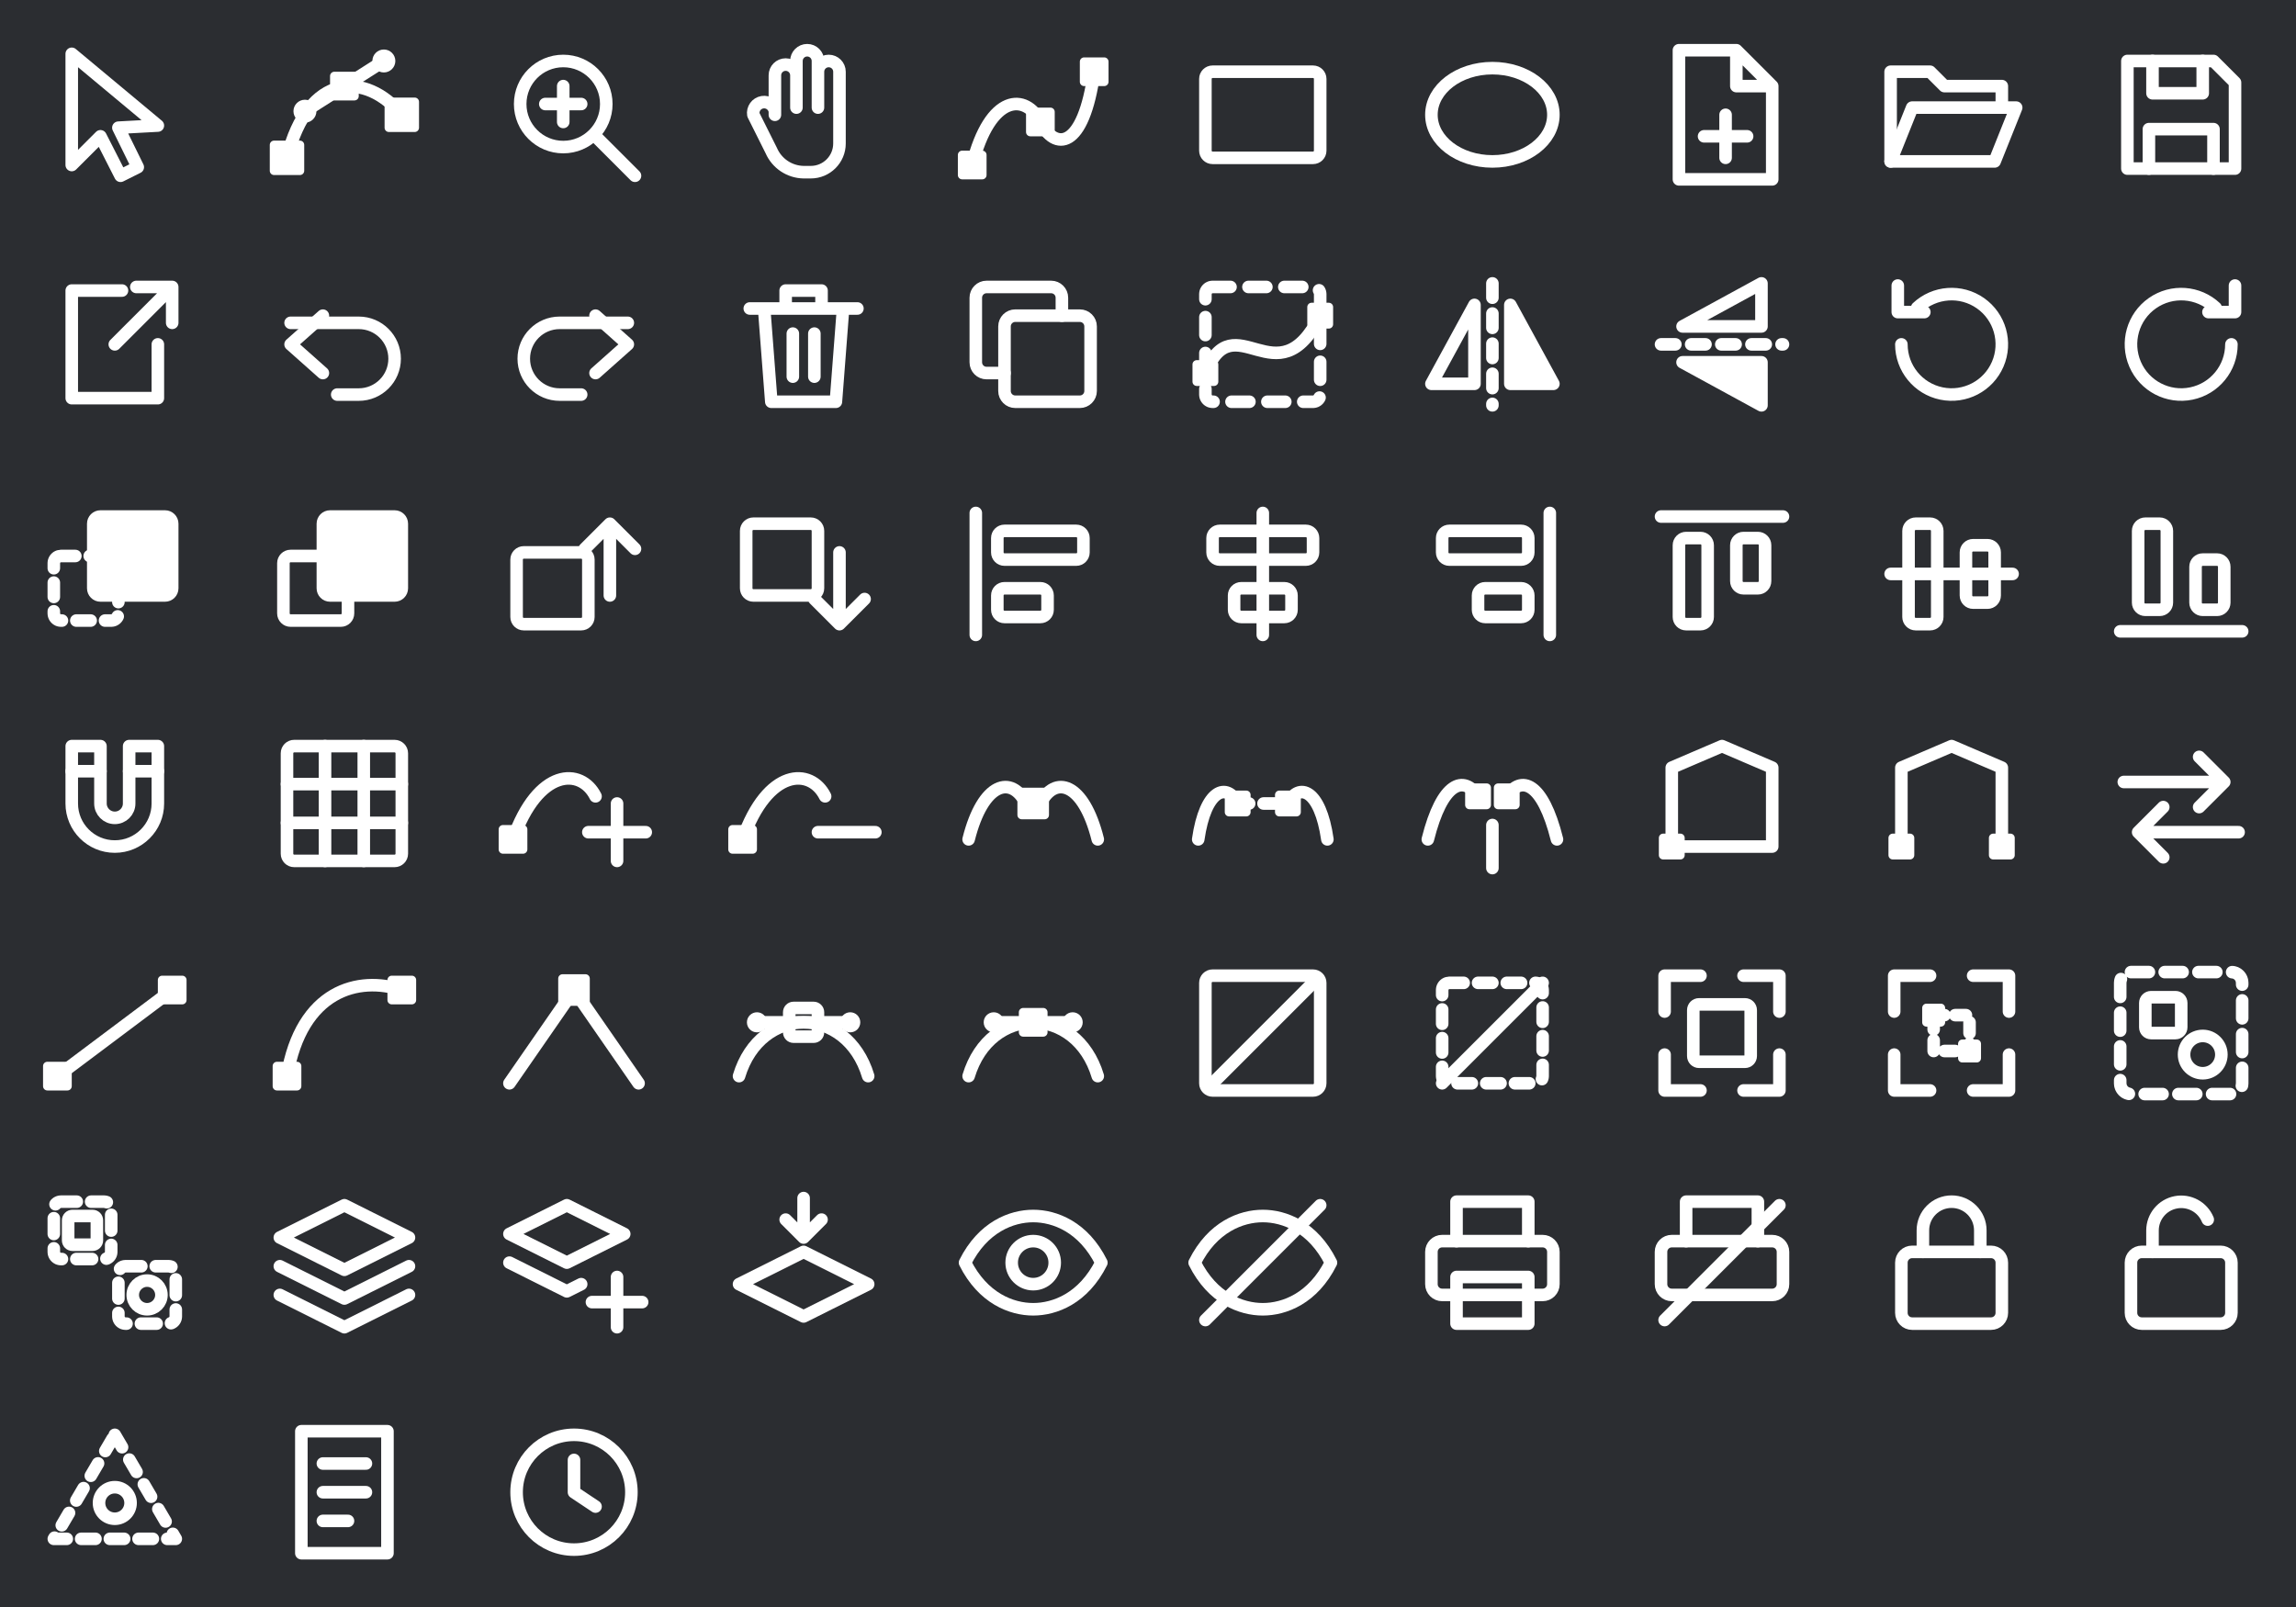
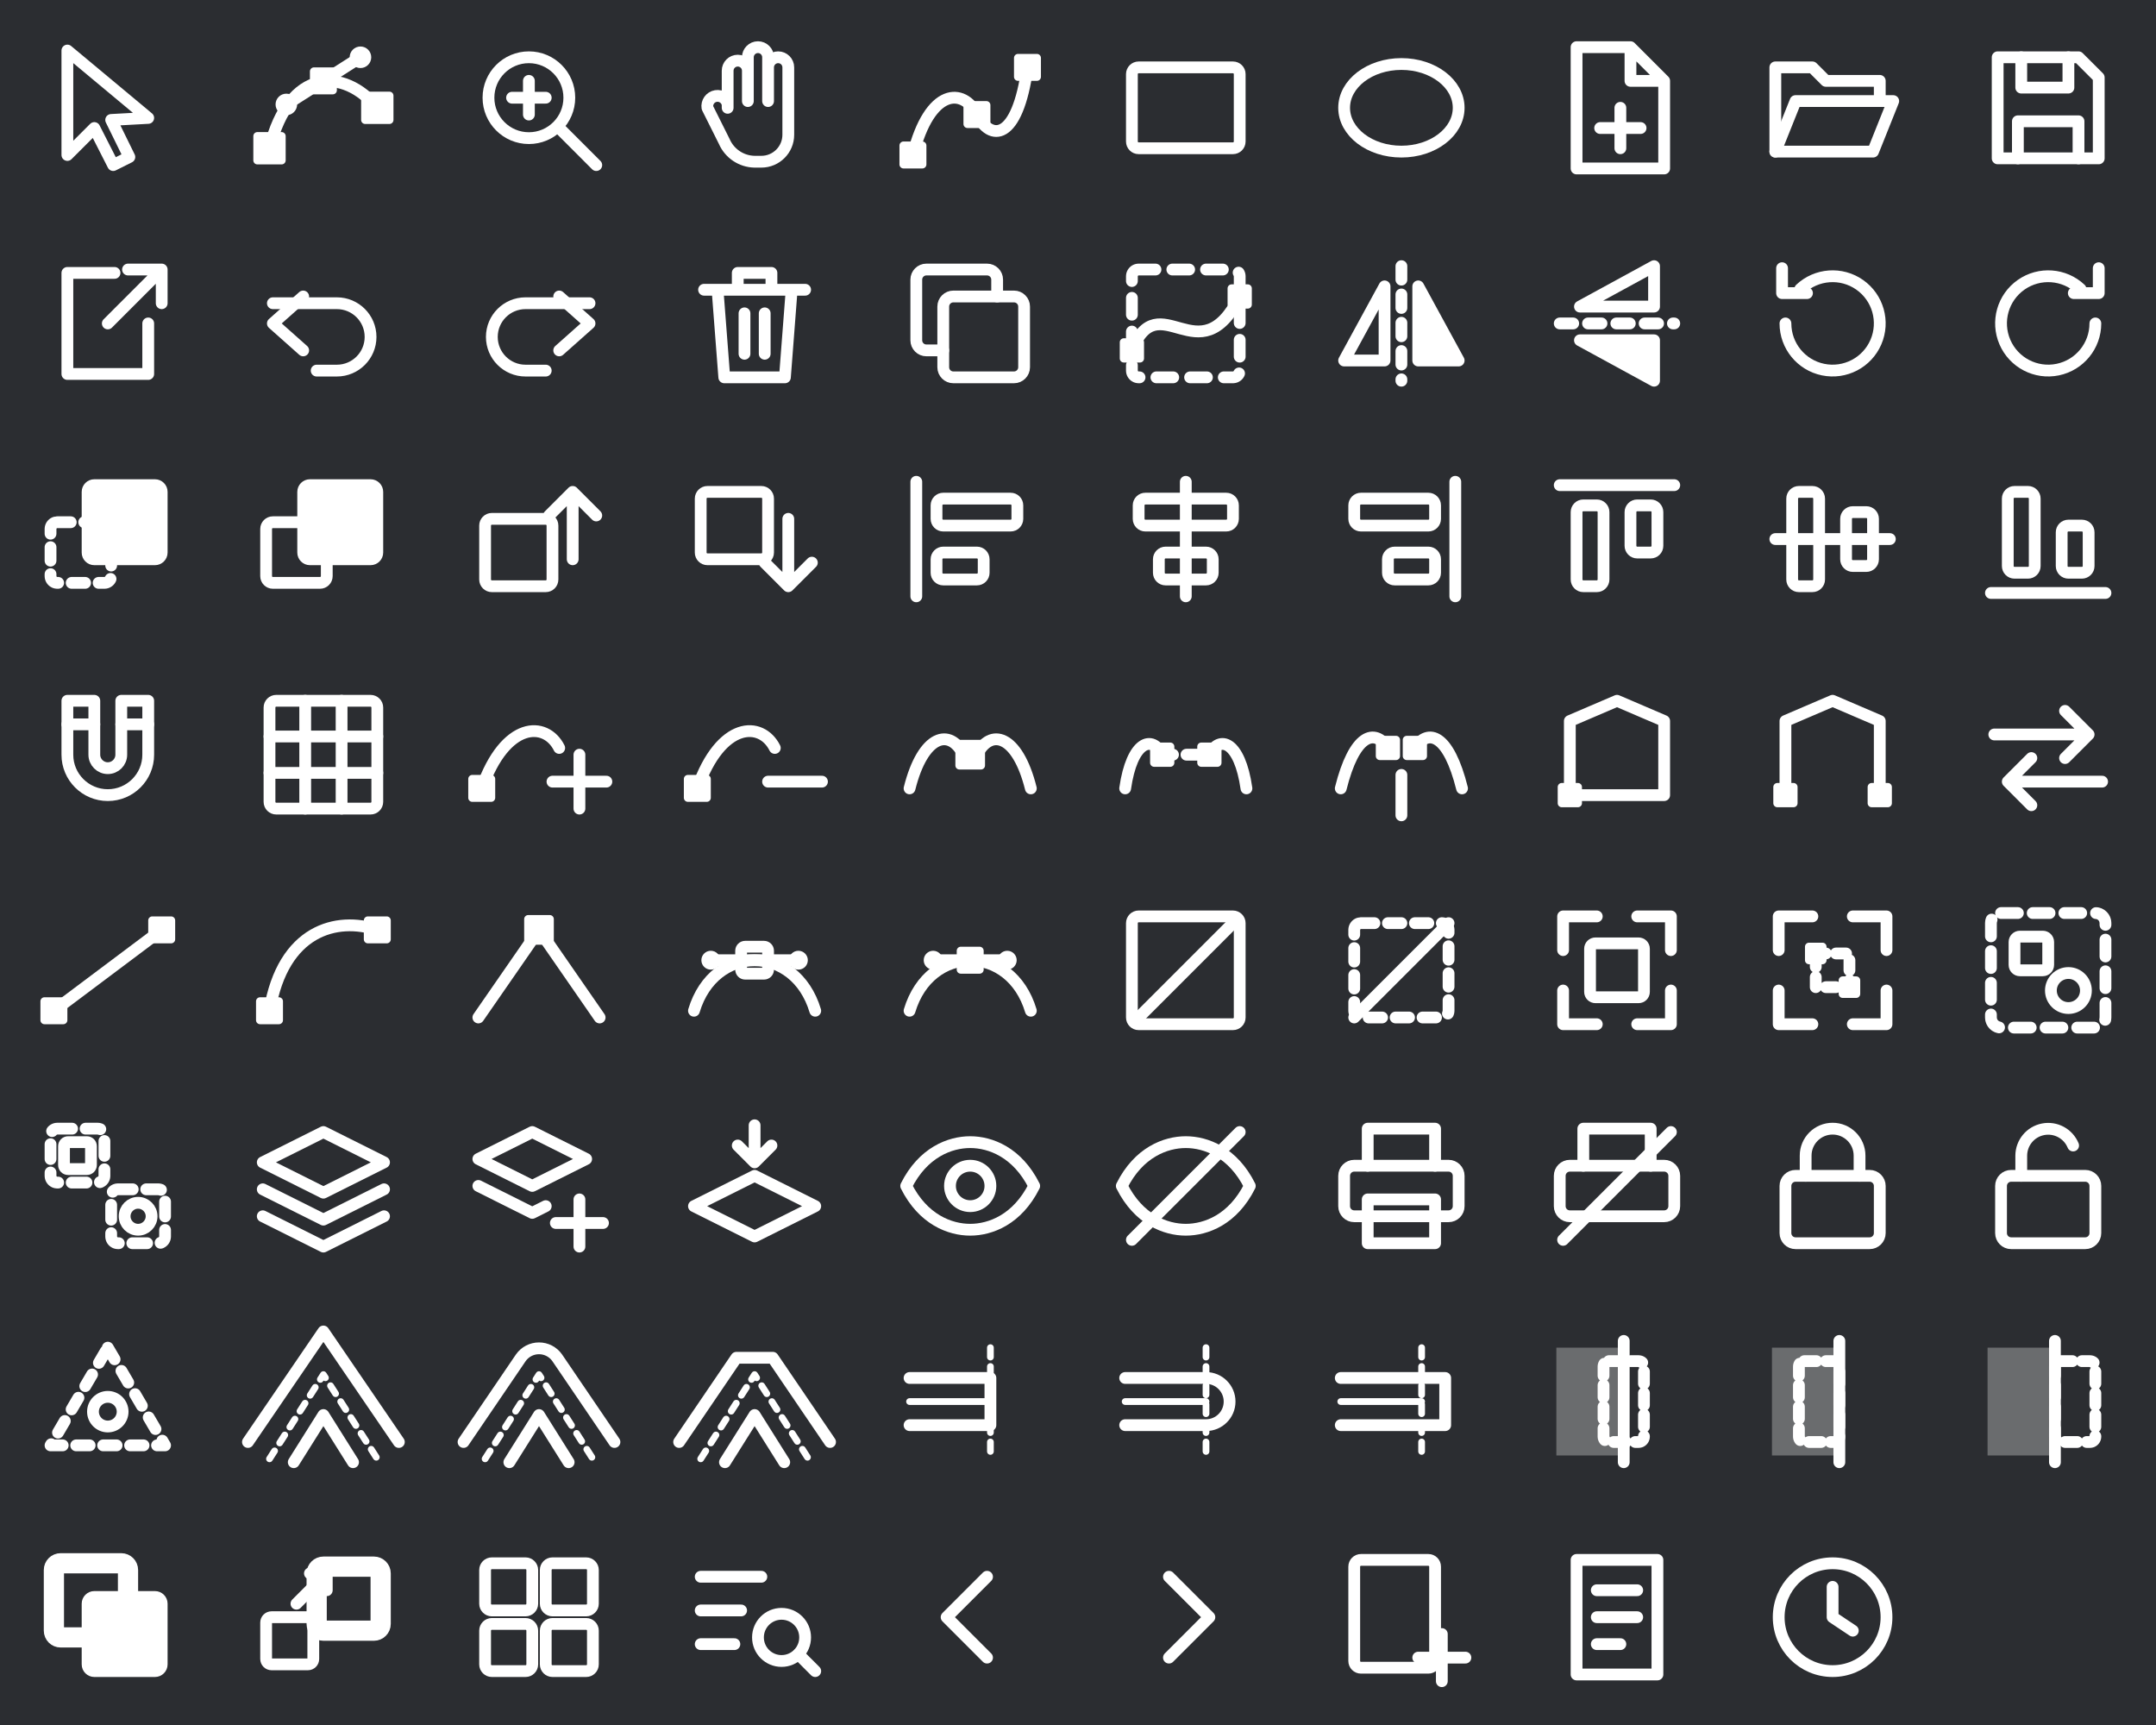
- <svg xmlns="http://www.w3.org/2000/svg" width="640" height="448" viewBox="0 0 640 448">
+ <svg xmlns="http://www.w3.org/2000/svg" width="640" height="512" viewBox="0 0 640 512">
  <rect width="100%" height="100%" fill="#2b2d31" />
  <g transform="translate(8 8) scale(2)" fill="none" stroke="#fff" stroke-width="1.75" stroke-linecap="round" stroke-linejoin="round">
    <path d="M6 3.5 L6 19 L10 15 L12.8 20.5 L15.2 19.3 L12.5 13.8 L18 13.5 Z" />
  </g>
  <g transform="translate(72 8) scale(2)" fill="none" stroke="#fff" stroke-width="1.75" stroke-linecap="round" stroke-linejoin="round">
    <path d="M4 18 C 7 6, 15 6, 20 12" />
    <rect x="1.6" y="15.6" width="4.8" height="4.8" rx="0.6" fill="#fff" stroke="none" />
    <rect x="17.6" y="9.6" width="4.8" height="4.8" rx="0.6" fill="#fff" stroke="none" />
    <path d="M12 8 L17.5 4.5" />
    <circle cx="17.5" cy="4.5" r="1.6" fill="#fff" stroke="none" />
    <path d="M12 8 L6.5 11.5" />
    <circle cx="6.5" cy="11.5" r="1.6" fill="#fff" stroke="none" />
    <rect x="10" y="6" width="4" height="4" rx="0.6" fill="#fff" stroke="none" />
  </g>
  <g transform="translate(136 8) scale(2)" fill="none" stroke="#fff" stroke-width="1.75" stroke-linecap="round" stroke-linejoin="round">
    <circle cx="10.5" cy="10.5" r="6" />
    <path d="M15 15 L20.5 20.5" />
    <path d="M8 10.5 H13 M10.5 8 V13" />
  </g>
  <g transform="translate(200 8) scale(2)" fill="none" stroke="#fff" stroke-width="1.75" stroke-linecap="round" stroke-linejoin="round">
    <path d="M8 12 V6.5 a1.5 1.5 0 0 1 3 0 V11 M11 10 V4.5 a1.5 1.5 0 0 1 3 0 V11 M14 10.5 V6 a1.5 1.5 0 0 1 3 0 V13 M8 11.5 a1.5 1.5 0 0 0 -3 0.5 L7.5 17 a5 5 0 0 0 4.5 3 H13 a4 4 0 0 0 4 -4 V12" />
  </g>
  <g transform="translate(264 8) scale(2)" fill="none" stroke="#fff" stroke-width="1.75" stroke-linecap="round" stroke-linejoin="round">
    <path d="M3.5 19 C 6 9, 11 9, 13 13 S 19 17, 20.5 6" />
    <rect x="1.5" y="17" width="4" height="4" rx="0.6" fill="#fff" stroke="none" />
    <rect x="11" y="11" width="4" height="4" rx="0.6" fill="#fff" stroke="none" />
    <rect x="18.5" y="4" width="4" height="4" rx="0.6" fill="#fff" stroke="none" />
  </g>
  <g transform="translate(328 8) scale(2)" fill="none" stroke="#fff" stroke-width="1.75" stroke-linecap="round" stroke-linejoin="round">
    <rect x="4" y="6" width="16" height="12" rx="1" />
  </g>
  <g transform="translate(392 8) scale(2)" fill="none" stroke="#fff" stroke-width="1.75" stroke-linecap="round" stroke-linejoin="round">
    <ellipse cx="12" cy="12" rx="8.5" ry="6.5" />
  </g>
  <g transform="translate(456 8) scale(2)" fill="none" stroke="#fff" stroke-width="1.75" stroke-linecap="round" stroke-linejoin="round">
    <path d="M6 3 H14 L19 8 V21 H6 Z M14 3 V8 H19" />
    <path d="M12.5 12 V18 M9.5 15 H15.5" />
  </g>
  <g transform="translate(520 8) scale(2)" fill="none" stroke="#fff" stroke-width="1.75" stroke-linecap="round" stroke-linejoin="round">
    <path d="M3.5 18.5 V6 H9 L11 8 H19 V10.5" />
    <path d="M3.5 18.5 L6.5 11 H21 L18 18.5 Z" />
  </g>
  <g transform="translate(584 8) scale(2)" fill="none" stroke="#fff" stroke-width="1.75" stroke-linecap="round" stroke-linejoin="round">
    <path d="M4.5 4.5 H16.5 L19.5 7.5 V19.5 H4.5 Z" />
    <path d="M8 4.5 V9 H15 V4.5 M7.5 19.5 V14 H16.5 V19.5" />
  </g>
  <g transform="translate(8 72) scale(2)" fill="none" stroke="#fff" stroke-width="1.75" stroke-linecap="round" stroke-linejoin="round">
    <path d="M13 4.5 H6 V19.5 H18 V12" />
    <path d="M12 12 L20 4 M15 4 H20 V9" />
  </g>
  <g transform="translate(72 72) scale(2)" fill="none" stroke="#fff" stroke-width="1.75" stroke-linecap="round" stroke-linejoin="round">
    <path d="M9 8 L4.5 12 L9 16" />
    <path d="M4.5 12 H14 a5 5 0 0 1 0 10 H11" transform="translate(0 -3)" />
  </g>
  <g transform="translate(136 72) scale(2)" fill="none" stroke="#fff" stroke-width="1.75" stroke-linecap="round" stroke-linejoin="round">
    <path d="M15 8 L19.5 12 L15 16" />
    <path d="M19.5 12 H10 a5 5 0 0 0 0 10 H13" transform="translate(0 -3)" />
  </g>
  <g transform="translate(200 72) scale(2)" fill="none" stroke="#fff" stroke-width="1.75" stroke-linecap="round" stroke-linejoin="round">
    <path d="M4.5 7 H19.5 M9.5 7 V4.5 H14.5 V7 M6.5 7 L7.5 20 H16.5 L17.5 7 M10.5 10.5 V16.5 M13.5 10.5 V16.5" />
  </g>
  <g transform="translate(264 72) scale(2)" fill="none" stroke="#fff" stroke-width="1.75" stroke-linecap="round" stroke-linejoin="round">
    <rect x="8" y="8" width="12" height="12" rx="1.5" />
    <path d="M16 8 V5.5 a1.5 1.5 0 0 0 -1.5 -1.5 H5.5 A1.5 1.5 0 0 0 4 5.5 V14.5 A1.5 1.5 0 0 0 5.5 16 H8" />
  </g>
  <g transform="translate(328 72) scale(2)" fill="none" stroke="#fff" stroke-width="1.75" stroke-linecap="round" stroke-linejoin="round">
    <rect x="4" y="4" width="16" height="16" rx="1" stroke-dasharray="2.5 2.5" />
    <path d="M4 16 C 8 6, 14 20, 20 8" />
    <rect x="2.2" y="14.2" width="3.6" height="3.6" rx="0.6" fill="#fff" stroke="none" />
    <rect x="18.2" y="6.2" width="3.6" height="3.6" rx="0.6" fill="#fff" stroke="none" />
  </g>
  <g transform="translate(392 72) scale(2)" fill="none" stroke="#fff" stroke-width="1.75" stroke-linecap="round" stroke-linejoin="round">
    <path d="M12 3.5 V20.5" stroke-dasharray="2 2.2" />
    <path d="M9.5 6.5 L3.5 17.5 H9.5 Z" />
    <path d="M14.5 6.5 L20.5 17.5 H14.5 Z" fill="#fff" />
  </g>
  <g transform="translate(456 72) scale(2)" fill="none" stroke="#fff" stroke-width="1.75" stroke-linecap="round" stroke-linejoin="round">
    <path d="M3.5 12 H20.5" stroke-dasharray="2 2.2" />
    <path d="M6.5 9.5 L17.5 3.5 V9.5 Z" />
    <path d="M6.5 14.5 L17.5 20.5 V14.5 Z" fill="#fff" />
  </g>
  <g transform="translate(520 72) scale(2)" fill="none" stroke="#fff" stroke-width="1.75" stroke-linecap="round" stroke-linejoin="round">
    <path d="M5 12 a7 7 0 1 0 2.2 -5.1" />
    <path d="M4.5 3.8 V7.5 H8.2" />
  </g>
  <g transform="translate(584 72) scale(2)" fill="none" stroke="#fff" stroke-width="1.75" stroke-linecap="round" stroke-linejoin="round">
    <path d="M19 12 a7 7 0 1 1 -2.2 -5.1" />
    <path d="M19.5 3.8 V7.5 H15.8" />
  </g>
  <g transform="translate(8 136) scale(2)" fill="none" stroke="#fff" stroke-width="1.75" stroke-linecap="round" stroke-linejoin="round">
    <rect x="3.5" y="9.5" width="9" height="9" rx="1" stroke-dasharray="2 2" />
    <rect x="9" y="4" width="11" height="11" rx="1" fill="#fff" />
  </g>
  <g transform="translate(72 136) scale(2)" fill="none" stroke="#fff" stroke-width="1.75" stroke-linecap="round" stroke-linejoin="round">
    <rect x="9" y="4" width="11" height="11" rx="1" fill="#fff" />
    <rect x="3.5" y="9.5" width="9" height="9" rx="1" />
  </g>
  <g transform="translate(136 136) scale(2)" fill="none" stroke="#fff" stroke-width="1.75" stroke-linecap="round" stroke-linejoin="round">
    <rect x="4" y="9" width="10" height="10" rx="1" />
    <path d="M17 15 V5 M13.5 8.5 L17 5 L20.5 8.5" />
  </g>
  <g transform="translate(200 136) scale(2)" fill="none" stroke="#fff" stroke-width="1.75" stroke-linecap="round" stroke-linejoin="round">
    <rect x="4" y="5" width="10" height="10" rx="1" />
    <path d="M17 9 V19 M13.5 15.5 L17 19 L20.5 15.5" />
  </g>
  <g transform="translate(264 136) scale(2)" fill="none" stroke="#fff" stroke-width="1.75" stroke-linecap="round" stroke-linejoin="round">
    <path d="M4 3.5 V20.5" />
    <rect x="7" y="6" width="12" height="4" rx="1" />
    <rect x="7" y="14" width="7" height="4" rx="1" />
  </g>
  <g transform="translate(328 136) scale(2)" fill="none" stroke="#fff" stroke-width="1.75" stroke-linecap="round" stroke-linejoin="round">
    <path d="M12 3.5 V20.5" />
    <rect x="5" y="6" width="14" height="4" rx="1" />
    <rect x="8" y="14" width="8" height="4" rx="1" />
  </g>
  <g transform="translate(392 136) scale(2)" fill="none" stroke="#fff" stroke-width="1.75" stroke-linecap="round" stroke-linejoin="round">
    <path d="M20 3.5 V20.5" />
    <rect x="5" y="6" width="12" height="4" rx="1" />
    <rect x="10" y="14" width="7" height="4" rx="1" />
  </g>
  <g transform="translate(456 136) scale(2)" fill="none" stroke="#fff" stroke-width="1.75" stroke-linecap="round" stroke-linejoin="round">
    <path d="M3.5 4 H20.5" />
    <rect x="6" y="7" width="4" height="12" rx="1" />
    <rect x="14" y="7" width="4" height="7" rx="1" />
  </g>
  <g transform="translate(520 136) scale(2)" fill="none" stroke="#fff" stroke-width="1.75" stroke-linecap="round" stroke-linejoin="round">
    <path d="M3.5 12 H20.5" />
    <rect x="6" y="5" width="4" height="14" rx="1" />
    <rect x="14" y="8" width="4" height="8" rx="1" />
  </g>
  <g transform="translate(584 136) scale(2)" fill="none" stroke="#fff" stroke-width="1.75" stroke-linecap="round" stroke-linejoin="round">
    <path d="M3.5 20 H20.5" />
    <rect x="6" y="5" width="4" height="12" rx="1" />
    <rect x="14" y="10" width="4" height="7" rx="1" />
  </g>
  <g transform="translate(8 200) scale(2)" fill="none" stroke="#fff" stroke-width="1.75" stroke-linecap="round" stroke-linejoin="round">
    <path d="M6 4 V12 a6 6 0 0 0 12 0 V4 H14 V12 a2 2 0 0 1 -4 0 V4 Z" />
    <path d="M6 7.5 H10 M14 7.5 H18" />
  </g>
  <g transform="translate(72 200) scale(2)" fill="none" stroke="#fff" stroke-width="1.75" stroke-linecap="round" stroke-linejoin="round">
    <rect x="4" y="4" width="16" height="16" rx="1" />
    <path d="M9.3 4 V20 M14.7 4 V20 M4 9.3 H20 M4 14.7 H20" />
  </g>
  <g transform="translate(136 200) scale(2)" fill="none" stroke="#fff" stroke-width="1.75" stroke-linecap="round" stroke-linejoin="round">
    <path d="M3.5 17 C 7 7, 13 7, 15 11" />
    <rect x="1.5" y="15" width="4" height="4" rx="0.6" fill="#fff" stroke="none" />
    <path d="M18 12 V20 M14 16 H22" />
  </g>
  <g transform="translate(200 200) scale(2)" fill="none" stroke="#fff" stroke-width="1.75" stroke-linecap="round" stroke-linejoin="round">
    <path d="M3.5 17 C 7 7, 13 7, 15 11" />
    <rect x="1.5" y="15" width="4" height="4" rx="0.6" fill="#fff" stroke="none" />
    <path d="M14 16 H22" />
  </g>
  <g transform="translate(264 200) scale(2)" fill="none" stroke="#fff" stroke-width="1.75" stroke-linecap="round" stroke-linejoin="round">
    <path d="M3 17 C 5 9, 9 8, 11 12" />
    <path d="M21 17 C 19 9, 15 8, 13 12" />
    <rect x="9.8" y="9.8" width="4.4" height="4.4" rx="0.6" fill="#fff" stroke="none" />
  </g>
  <g transform="translate(328 200) scale(2)" fill="none" stroke="#fff" stroke-width="1.75" stroke-linecap="round" stroke-linejoin="round">
    <path d="M3 17 C 4 10, 7 9, 8.5 12" />
    <path d="M21 17 C 20 10, 17 9, 15.5 12" />
    <path d="M8.5 12 H15.5" stroke-dasharray="1.6 2" />
    <rect x="6.7" y="10.2" width="3.6" height="3.6" rx="0.6" fill="#fff" stroke="none" />
    <rect x="13.7" y="10.2" width="3.6" height="3.6" rx="0.6" fill="#fff" stroke="none" />
  </g>
  <g transform="translate(392 200) scale(2)" fill="none" stroke="#fff" stroke-width="1.75" stroke-linecap="round" stroke-linejoin="round">
    <path d="M3 17 C 5 9, 8 8, 10 11" />
    <path d="M21 17 C 19 9, 16 8, 14 11" />
    <rect x="8.2" y="9.2" width="3.6" height="3.6" rx="0.6" fill="#fff" stroke="none" />
    <rect x="12.2" y="9.2" width="3.6" height="3.6" rx="0.6" fill="#fff" stroke="none" />
    <path d="M12 15 V21" />
  </g>
  <g transform="translate(456 200) scale(2)" fill="none" stroke="#fff" stroke-width="1.75" stroke-linecap="round" stroke-linejoin="round">
    <path d="M5 18 L5 7 L12 4 L19 7 L19 18 Z" />
    <rect x="3.2" y="16.2" width="3.6" height="3.6" rx="0.6" fill="#fff" stroke="none" />
  </g>
  <g transform="translate(520 200) scale(2)" fill="none" stroke="#fff" stroke-width="1.75" stroke-linecap="round" stroke-linejoin="round">
    <path d="M5 18 L5 7 L12 4 L19 7 L19 18" />
    <rect x="3.2" y="16.2" width="3.6" height="3.6" rx="0.6" fill="#fff" stroke="none" />
    <rect x="17.2" y="16.2" width="3.6" height="3.6" rx="0.6" fill="#fff" stroke="none" />
  </g>
  <g transform="translate(584 200) scale(2)" fill="none" stroke="#fff" stroke-width="1.75" stroke-linecap="round" stroke-linejoin="round">
    <path d="M4 9 H18 M14.5 5.5 L18 9 L14.5 12.5" />
    <path d="M20 16 H6 M9.5 12.5 L6 16 L9.5 19.5" />
  </g>
  <g transform="translate(8 264) scale(2)" fill="none" stroke="#fff" stroke-width="1.75" stroke-linecap="round" stroke-linejoin="round">
    <path d="M4 18 L20 6" />
    <rect x="2" y="16" width="4" height="4" rx="0.6" fill="#fff" stroke="none" />
    <rect x="18" y="4" width="4" height="4" rx="0.6" fill="#fff" stroke="none" />
  </g>
  <g transform="translate(72 264) scale(2)" fill="none" stroke="#fff" stroke-width="1.75" stroke-linecap="round" stroke-linejoin="round">
    <path d="M4 18 C 6 6, 14 4, 20 6" />
    <rect x="2" y="16" width="4" height="4" rx="0.6" fill="#fff" stroke="none" />
    <rect x="18" y="4" width="4" height="4" rx="0.6" fill="#fff" stroke="none" />
  </g>
  <g transform="translate(136 264) scale(2)" fill="none" stroke="#fff" stroke-width="1.75" stroke-linecap="round" stroke-linejoin="round">
    <path d="M3 19 L12 6 L21 19" />
    <rect x="9.8" y="3.8" width="4.4" height="4.4" rx="0.6" fill="#fff" stroke="none" />
  </g>
  <g transform="translate(200 264) scale(2)" fill="none" stroke="#fff" stroke-width="1.75" stroke-linecap="round" stroke-linejoin="round">
    <path d="M3 18 C 6 8, 18 8, 21 18" />
    <path d="M5.5 10.5 H18.5" />
    <circle cx="5.5" cy="10.5" r="1.4" fill="#fff" stroke="none" />
    <circle cx="18.5" cy="10.5" r="1.4" fill="#fff" stroke="none" />
    <rect x="10" y="8.5" width="4" height="4" rx="0.6" />
  </g>
  <g transform="translate(264 264) scale(2)" fill="none" stroke="#fff" stroke-width="1.75" stroke-linecap="round" stroke-linejoin="round">
    <path d="M3 18 C 6 8, 18 8, 21 18" />
    <path d="M6.5 10.5 H17.5" />
    <circle cx="6.5" cy="10.5" r="1.4" fill="#fff" stroke="none" />
    <circle cx="17.5" cy="10.5" r="1.4" fill="#fff" stroke="none" />
    <rect x="10" y="8.5" width="4" height="4" rx="0.6" fill="#fff" stroke="none" />
  </g>
  <g transform="translate(328 264) scale(2)" fill="none" stroke="#fff" stroke-width="1.75" stroke-linecap="round" stroke-linejoin="round">
    <rect x="4" y="4" width="16" height="16" rx="1" />
    <path d="M5 19 L19 5" />
  </g>
  <g transform="translate(392 264) scale(2)" fill="none" stroke="#fff" stroke-width="1.75" stroke-linecap="round" stroke-linejoin="round">
    <rect x="5" y="5" width="14" height="14" rx="1" stroke-dasharray="2 2" />
    <path d="M5 19 L19 5" />
  </g>
  <g transform="translate(456 264) scale(2)" fill="none" stroke="#fff" stroke-width="1.75" stroke-linecap="round" stroke-linejoin="round">
    <path d="M4 9 V4 H9 M15 4 H20 V9 M20 15 V20 H15 M9 20 H4 V15" />
    <rect x="8" y="8" width="8" height="8" rx="0.8" />
  </g>
  <g transform="translate(520 264) scale(2)" fill="none" stroke="#fff" stroke-width="1.75" stroke-linecap="round" stroke-linejoin="round">
    <path d="M4 9 V4 H9 M15 4 H20 V9 M20 15 V20 H15 M9 20 H4 V15" />
    <rect x="7.9" y="7.9" width="3.2" height="3.2" rx="0.6" fill="#fff" stroke="none" />
    <rect x="12.9" y="12.9" width="3.2" height="3.2" rx="0.6" fill="#fff" stroke="none" />
    <rect x="9.5" y="9.5" width="5" height="5" stroke-dasharray="1.5 1.5" />
  </g>
  <g transform="translate(584 264) scale(2)" fill="none" stroke="#fff" stroke-width="1.75" stroke-linecap="round" stroke-linejoin="round">
    <rect x="3.5" y="3.5" width="17" height="17" rx="1.5" stroke-dasharray="2.5 2.2" />
    <rect x="7" y="7" width="5" height="5" rx="0.8" />
    <circle cx="15" cy="15" r="2.6" />
  </g>
  <g transform="translate(8 328) scale(2)" fill="none" stroke="#fff" stroke-width="1.75" stroke-linecap="round" stroke-linejoin="round">
    <rect x="3.5" y="3.5" width="8" height="8" rx="1" stroke-dasharray="2.2 2" />
    <rect x="5.5" y="5.5" width="4" height="4" rx="0.6" />
    <rect x="12.5" y="12.5" width="8" height="8" rx="1" stroke-dasharray="2.2 2" />
    <circle cx="16.5" cy="16.5" r="2" />
  </g>
  <g transform="translate(72 328) scale(2)" fill="none" stroke="#fff" stroke-width="1.75" stroke-linecap="round" stroke-linejoin="round">
    <path d="M12 4 L21 8.5 L12 13 L3 8.5 Z" />
    <path d="M3 12.5 L12 17 L21 12.5" />
    <path d="M3 16.5 L12 21 L21 16.5" />
  </g>
  <g transform="translate(136 328) scale(2)" fill="none" stroke="#fff" stroke-width="1.75" stroke-linecap="round" stroke-linejoin="round">
    <path d="M11 4 L19 8 L11 12 L3 8 Z" />
    <path d="M3 12 L11 16 L13 15" />
    <path d="M18 14 V21 M14.5 17.5 H21.5" />
  </g>
  <g transform="translate(200 328) scale(2)" fill="none" stroke="#fff" stroke-width="1.75" stroke-linecap="round" stroke-linejoin="round">
    <path d="M3 15 L12 19.5 L21 15 L12 10.5 Z" />
    <path d="M12 3 V8.5 M9.5 6 L12 8.5 L14.5 6" />
  </g>
  <g transform="translate(264 328) scale(2)" fill="none" stroke="#fff" stroke-width="1.75" stroke-linecap="round" stroke-linejoin="round">
    <path d="M2.5 12 C 5 7, 9 5.5, 12 5.5 S 19 7, 21.5 12 C 19 17, 15 18.5, 12 18.5 S 5 17, 2.5 12 Z" />
    <circle cx="12" cy="12" r="3" />
  </g>
  <g transform="translate(328 328) scale(2)" fill="none" stroke="#fff" stroke-width="1.75" stroke-linecap="round" stroke-linejoin="round">
    <path d="M2.5 12 C 5 7, 9 5.5, 12 5.5 S 19 7, 21.5 12 C 19 17, 15 18.5, 12 18.5 S 5 17, 2.5 12 Z" />
    <path d="M4 20 L20 4" />
  </g>
  <g transform="translate(392 328) scale(2)" fill="none" stroke="#fff" stroke-width="1.75" stroke-linecap="round" stroke-linejoin="round">
    <path d="M7 9 V3.5 H17 V9" />
    <rect x="3.5" y="9" width="17" height="7.5" rx="1.5" />
    <path d="M7 14 H17 V20.5 H7 Z" />
  </g>
  <g transform="translate(456 328) scale(2)" fill="none" stroke="#fff" stroke-width="1.75" stroke-linecap="round" stroke-linejoin="round">
    <path d="M7 9 V3.5 H17 V9" />
    <rect x="3.5" y="9" width="17" height="7.5" rx="1.5" />
    <path d="M4 20 L20 4" />
  </g>
  <g transform="translate(520 328) scale(2)" fill="none" stroke="#fff" stroke-width="1.75" stroke-linecap="round" stroke-linejoin="round">
    <rect x="5" y="10.5" width="14" height="10" rx="1.5" />
    <path d="M8 10.5 V7.5 a4 4 0 0 1 8 0 V10.5" />
  </g>
  <g transform="translate(584 328) scale(2)" fill="none" stroke="#fff" stroke-width="1.75" stroke-linecap="round" stroke-linejoin="round">
    <rect x="5" y="10.5" width="14" height="10" rx="1.5" />
    <path d="M8 10.5 V7.5 a4 4 0 0 1 7.7 -1.5" />
  </g>
  <g transform="translate(8 392) scale(2)" fill="none" stroke="#fff" stroke-width="1.75" stroke-linecap="round" stroke-linejoin="round">
    <path d="M12 4 L20.5 18.5 H3.5 Z" stroke-dasharray="2 2" />
    <circle cx="12" cy="13.5" r="2.2" />
  </g>
  <g transform="translate(72 392) scale(2)" fill="none" stroke="#fff" stroke-width="1.75" stroke-linecap="round" stroke-linejoin="round">
+     <path d="M4 20.5 L12 8 L20 20.5" stroke-width="1" stroke-dasharray="1.4 1.4" />
+     <path d="M0.8 18 L12 1.6 L23.2 18 M7.6 21 L12 14 L16.4 21" />
+   </g>
+   <g transform="translate(136 392) scale(2)" fill="none" stroke="#fff" stroke-width="1.75" stroke-linecap="round" stroke-linejoin="round">
+     <path d="M4 20.5 L12 8 L20 20.5" stroke-width="1" stroke-dasharray="1.4 1.4" />
+     <path d="M0.8 18 L9.3 5.5 a3.3 3.3 0 0 1 5.4 0 L23.2 18 M7.6 21 L12 14 L16.4 21" />
+   </g>
+   <g transform="translate(200 392) scale(2)" fill="none" stroke="#fff" stroke-width="1.75" stroke-linecap="round" stroke-linejoin="round">
+     <path d="M4 20.5 L12 8 L20 20.5" stroke-width="1" stroke-dasharray="1.4 1.4" />
+     <path d="M0.8 18 L9.3 5.5 H14.7 L23.2 18 M7.6 21 L12 14 L16.4 21" />
+   </g>
+   <g transform="translate(264 392) scale(2)" fill="none" stroke="#fff" stroke-width="1.75" stroke-linecap="round" stroke-linejoin="round">
+     <path d="M15 4 V20" stroke-width="1" stroke-dasharray="1.4 1.4" />
+     <path d="M3 8.5 H15 V15.5 H3" />
+     <path d="M3 12 H15" stroke-width="1" />
+   </g>
+   <g transform="translate(328 392) scale(2)" fill="none" stroke="#fff" stroke-width="1.75" stroke-linecap="round" stroke-linejoin="round">
+     <path d="M15 4 V20" stroke-width="1" stroke-dasharray="1.4 1.4" />
+     <path d="M3 8.5 H15 a3.5 3.5 0 0 1 0 7 H3" />
+     <path d="M3 12 H15" stroke-width="1" />
+   </g>
+   <g transform="translate(392 392) scale(2)" fill="none" stroke="#fff" stroke-width="1.75" stroke-linecap="round" stroke-linejoin="round">
+     <path d="M15 4 V20" stroke-width="1" stroke-dasharray="1.4 1.4" />
+     <path d="M3 8.5 H18.5 V15.5 H3" />
+     <path d="M3 12 H15" stroke-width="1" />
+   </g>
+   <g transform="translate(456 392) scale(2)" fill="none" stroke="#fff" stroke-width="1.75" stroke-linecap="round" stroke-linejoin="round">
+     <path d="M3 4 H13 V20 H3 Z" fill="#fff" stroke="none" opacity="0.3" />
+     <path d="M13 3 V21" />
+     <rect x="10" y="6" width="6" height="12" rx="0.8" stroke-dasharray="1.8 1.4" />
+   </g>
+   <g transform="translate(520 392) scale(2)" fill="none" stroke="#fff" stroke-width="1.75" stroke-linecap="round" stroke-linejoin="round">
+     <path d="M3 4 H13 V20 H3 Z" fill="#fff" stroke="none" opacity="0.3" />
+     <path d="M13 3 V21" />
+     <rect x="7" y="6" width="6" height="12" rx="0.8" stroke-dasharray="1.8 1.4" />
+   </g>
+   <g transform="translate(584 392) scale(2)" fill="none" stroke="#fff" stroke-width="1.75" stroke-linecap="round" stroke-linejoin="round">
+     <path d="M3 4 H13 V20 H3 Z" fill="#fff" stroke="none" opacity="0.3" />
+     <path d="M13 3 V21" />
+     <rect x="13" y="6" width="6" height="12" rx="0.8" stroke-dasharray="1.8 1.4" />
+   </g>
+   <g transform="translate(8 456) scale(2)" fill="none" stroke="#fff" stroke-width="1.75" stroke-linecap="round" stroke-linejoin="round">
+     <rect x="4" y="4" width="11" height="11" rx="1" stroke-width="3" />
+     <rect x="9" y="9" width="11" height="11" rx="1" fill="#fff" />
+   </g>
+   <g transform="translate(72 456) scale(2)" fill="none" stroke="#fff" stroke-width="1.75" stroke-linecap="round" stroke-linejoin="round">
+     <rect x="3.5" y="12" width="7" height="7" rx="0.8" />
+     <rect x="11" y="4.5" width="9.5" height="9.5" rx="1" stroke-width="3" />
+     <path d="M8 10 L12.5 5.5 M10 5.5 H12.5 V8" />
+   </g>
+   <g transform="translate(136 456) scale(2)" fill="none" stroke="#fff" stroke-width="1.75" stroke-linecap="round" stroke-linejoin="round">
+     <rect x="4" y="4" width="7" height="7" rx="1" />
+     <rect x="13" y="4" width="7" height="7" rx="1" />
+     <rect x="4" y="13" width="7" height="7" rx="1" />
+     <rect x="13" y="13" width="7" height="7" rx="1" />
+   </g>
+   <g transform="translate(200 456) scale(2)" fill="none" stroke="#fff" stroke-width="1.75" stroke-linecap="round" stroke-linejoin="round">
+     <path d="M4 6 H13 M4 11 H10 M4 16 H9" />
+     <circle cx="16" cy="15" r="3.5" />
+     <path d="M18.5 17.5 L21 20" />
+   </g>
+   <g transform="translate(264 456) scale(2)" fill="none" stroke="#fff" stroke-width="1.75" stroke-linecap="round" stroke-linejoin="round">
+     <path d="M14.5 6 L8.5 12 L14.5 18" />
+   </g>
+   <g transform="translate(328 456) scale(2)" fill="none" stroke="#fff" stroke-width="1.75" stroke-linecap="round" stroke-linejoin="round">
+     <path d="M9.5 6 L15.5 12 L9.5 18" />
+   </g>
+   <g transform="translate(392 456) scale(2)" fill="none" stroke="#fff" stroke-width="1.75" stroke-linecap="round" stroke-linejoin="round">
+     <rect x="5" y="3.5" width="12" height="16" rx="1" />
+     <path d="M18 14.5 V21.5 M14.5 18 H21.5" />
+   </g>
+   <g transform="translate(456 456) scale(2)" fill="none" stroke="#fff" stroke-width="1.75" stroke-linecap="round" stroke-linejoin="round">
    <path d="M6 3.5 H18 V20.5 H6 Z M9 8 H15 M9 12 H15 M9 16 H12.5" />
  </g>
-   <g transform="translate(136 392) scale(2)" fill="none" stroke="#fff" stroke-width="1.75" stroke-linecap="round" stroke-linejoin="round">
+   <g transform="translate(520 456) scale(2)" fill="none" stroke="#fff" stroke-width="1.75" stroke-linecap="round" stroke-linejoin="round">
    <circle cx="12" cy="12" r="8" />
    <path d="M12 7.5 V12 L15 14" />
  </g>
</svg>
